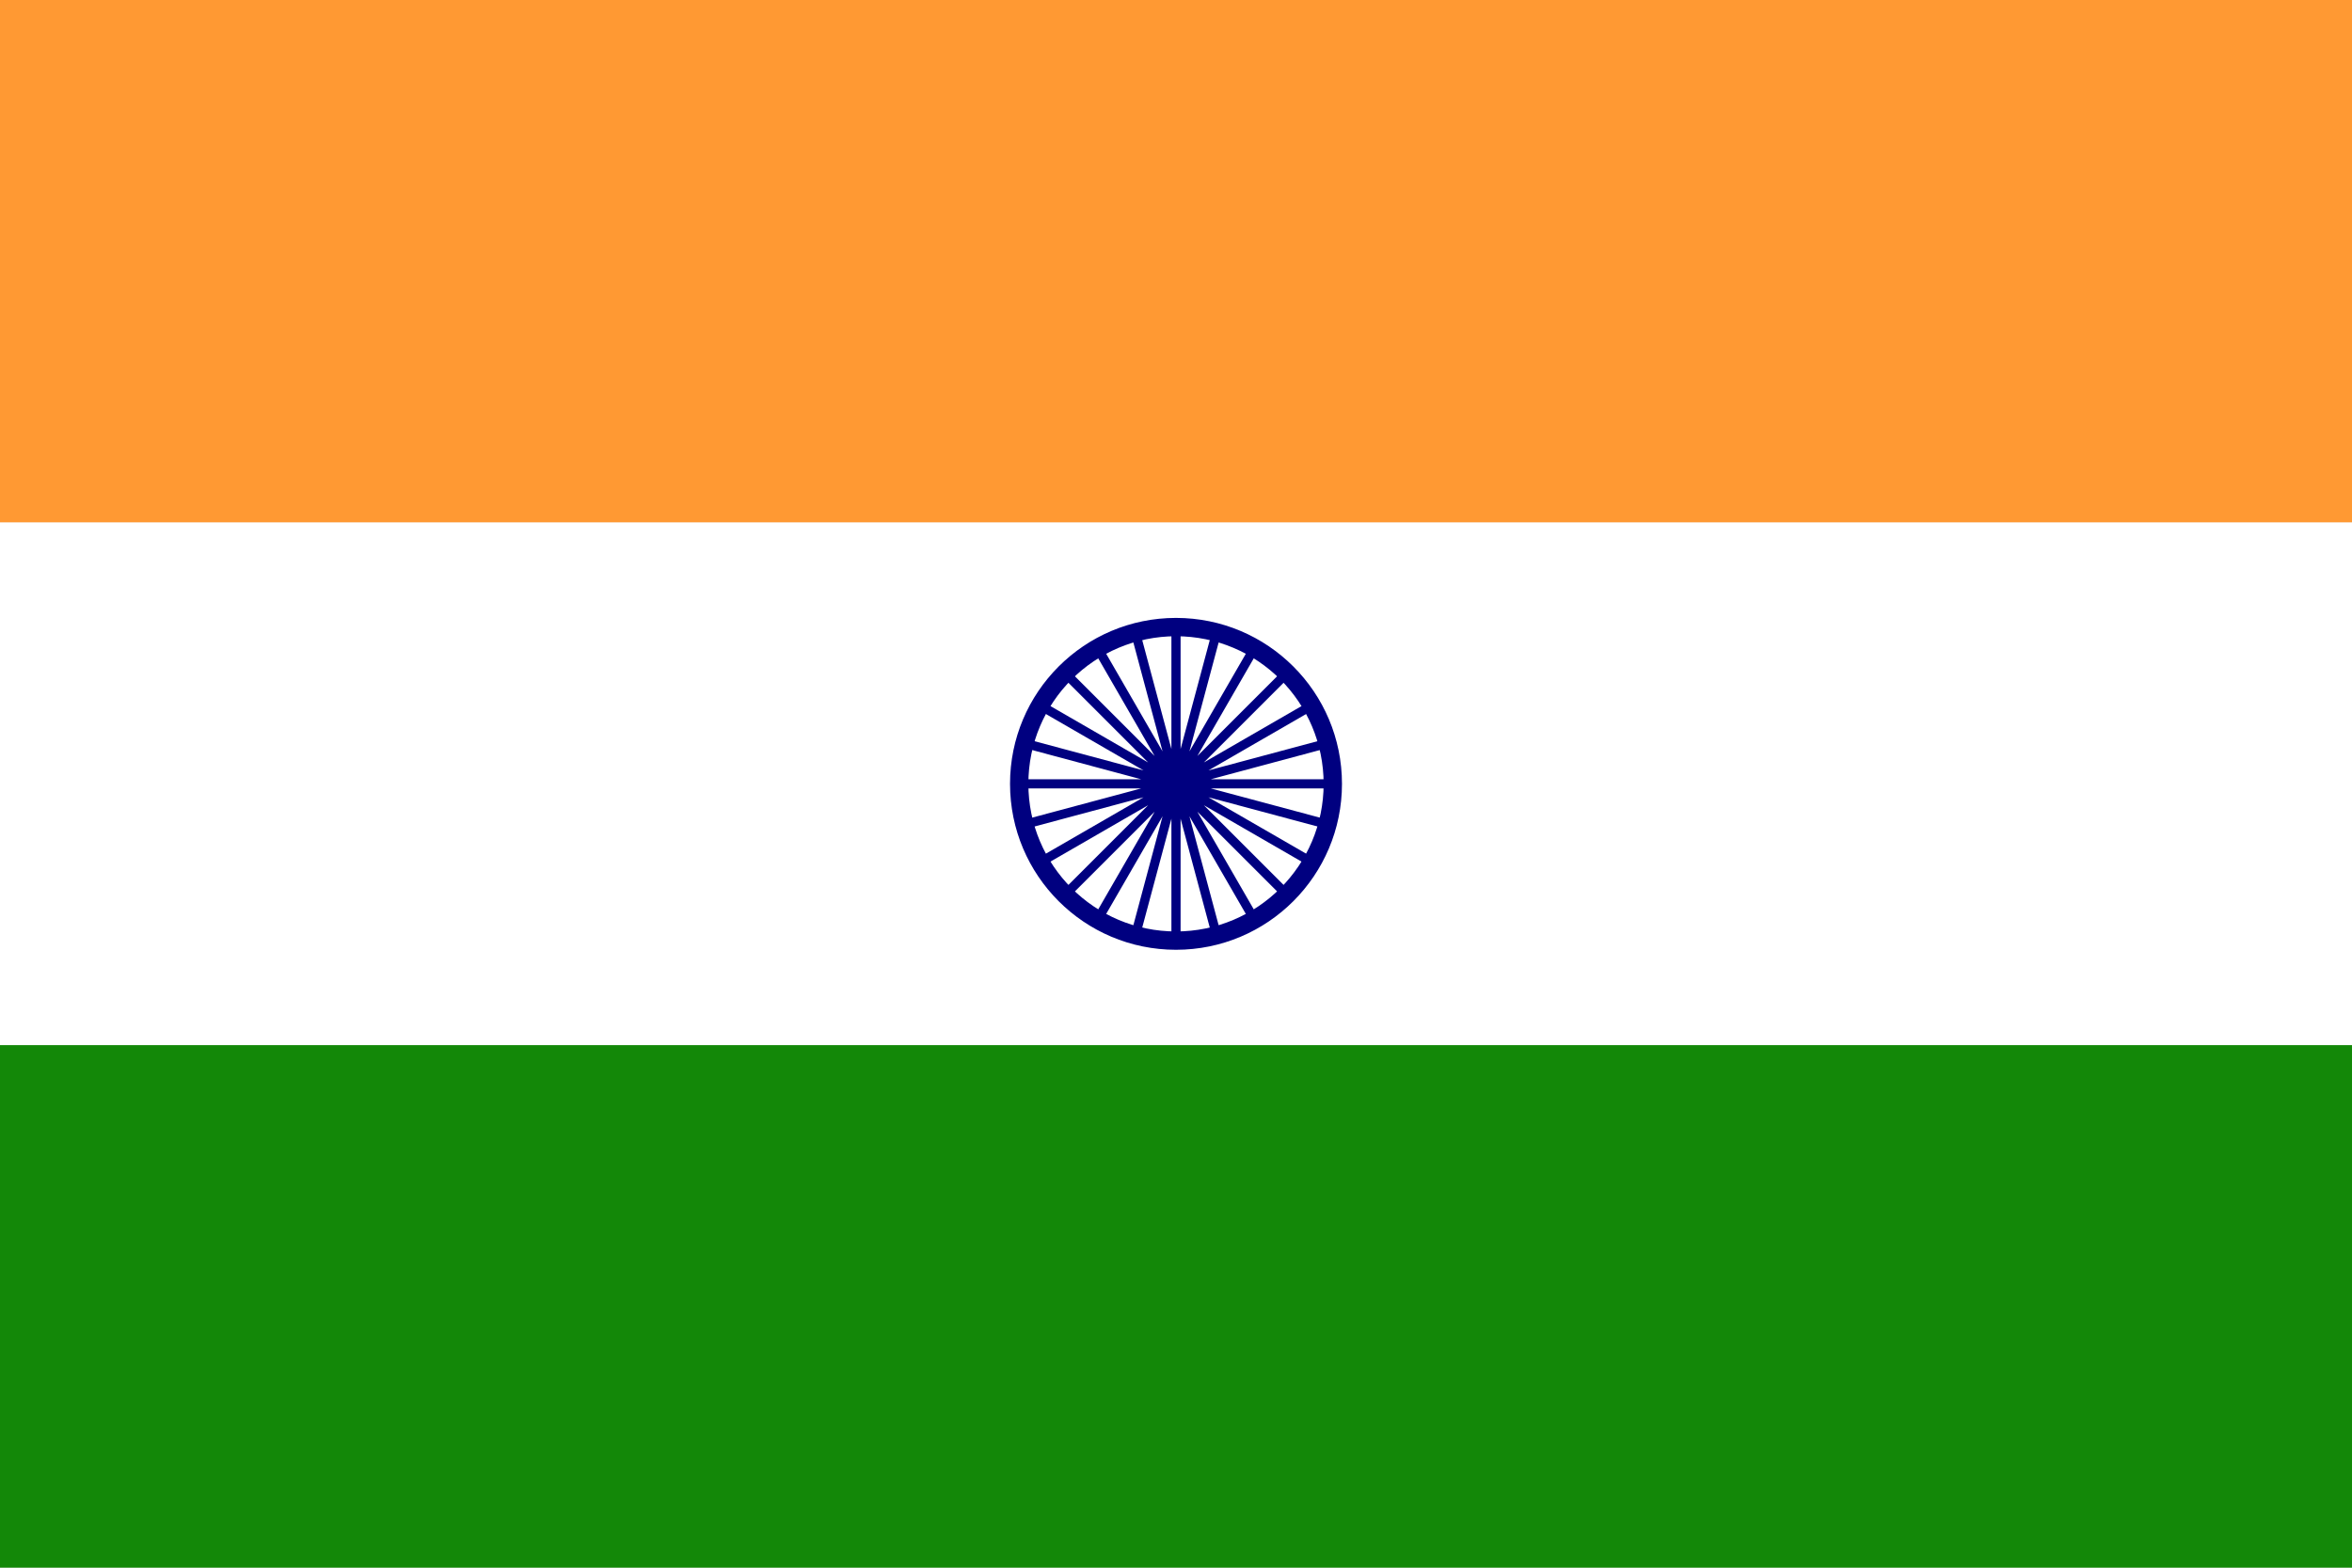
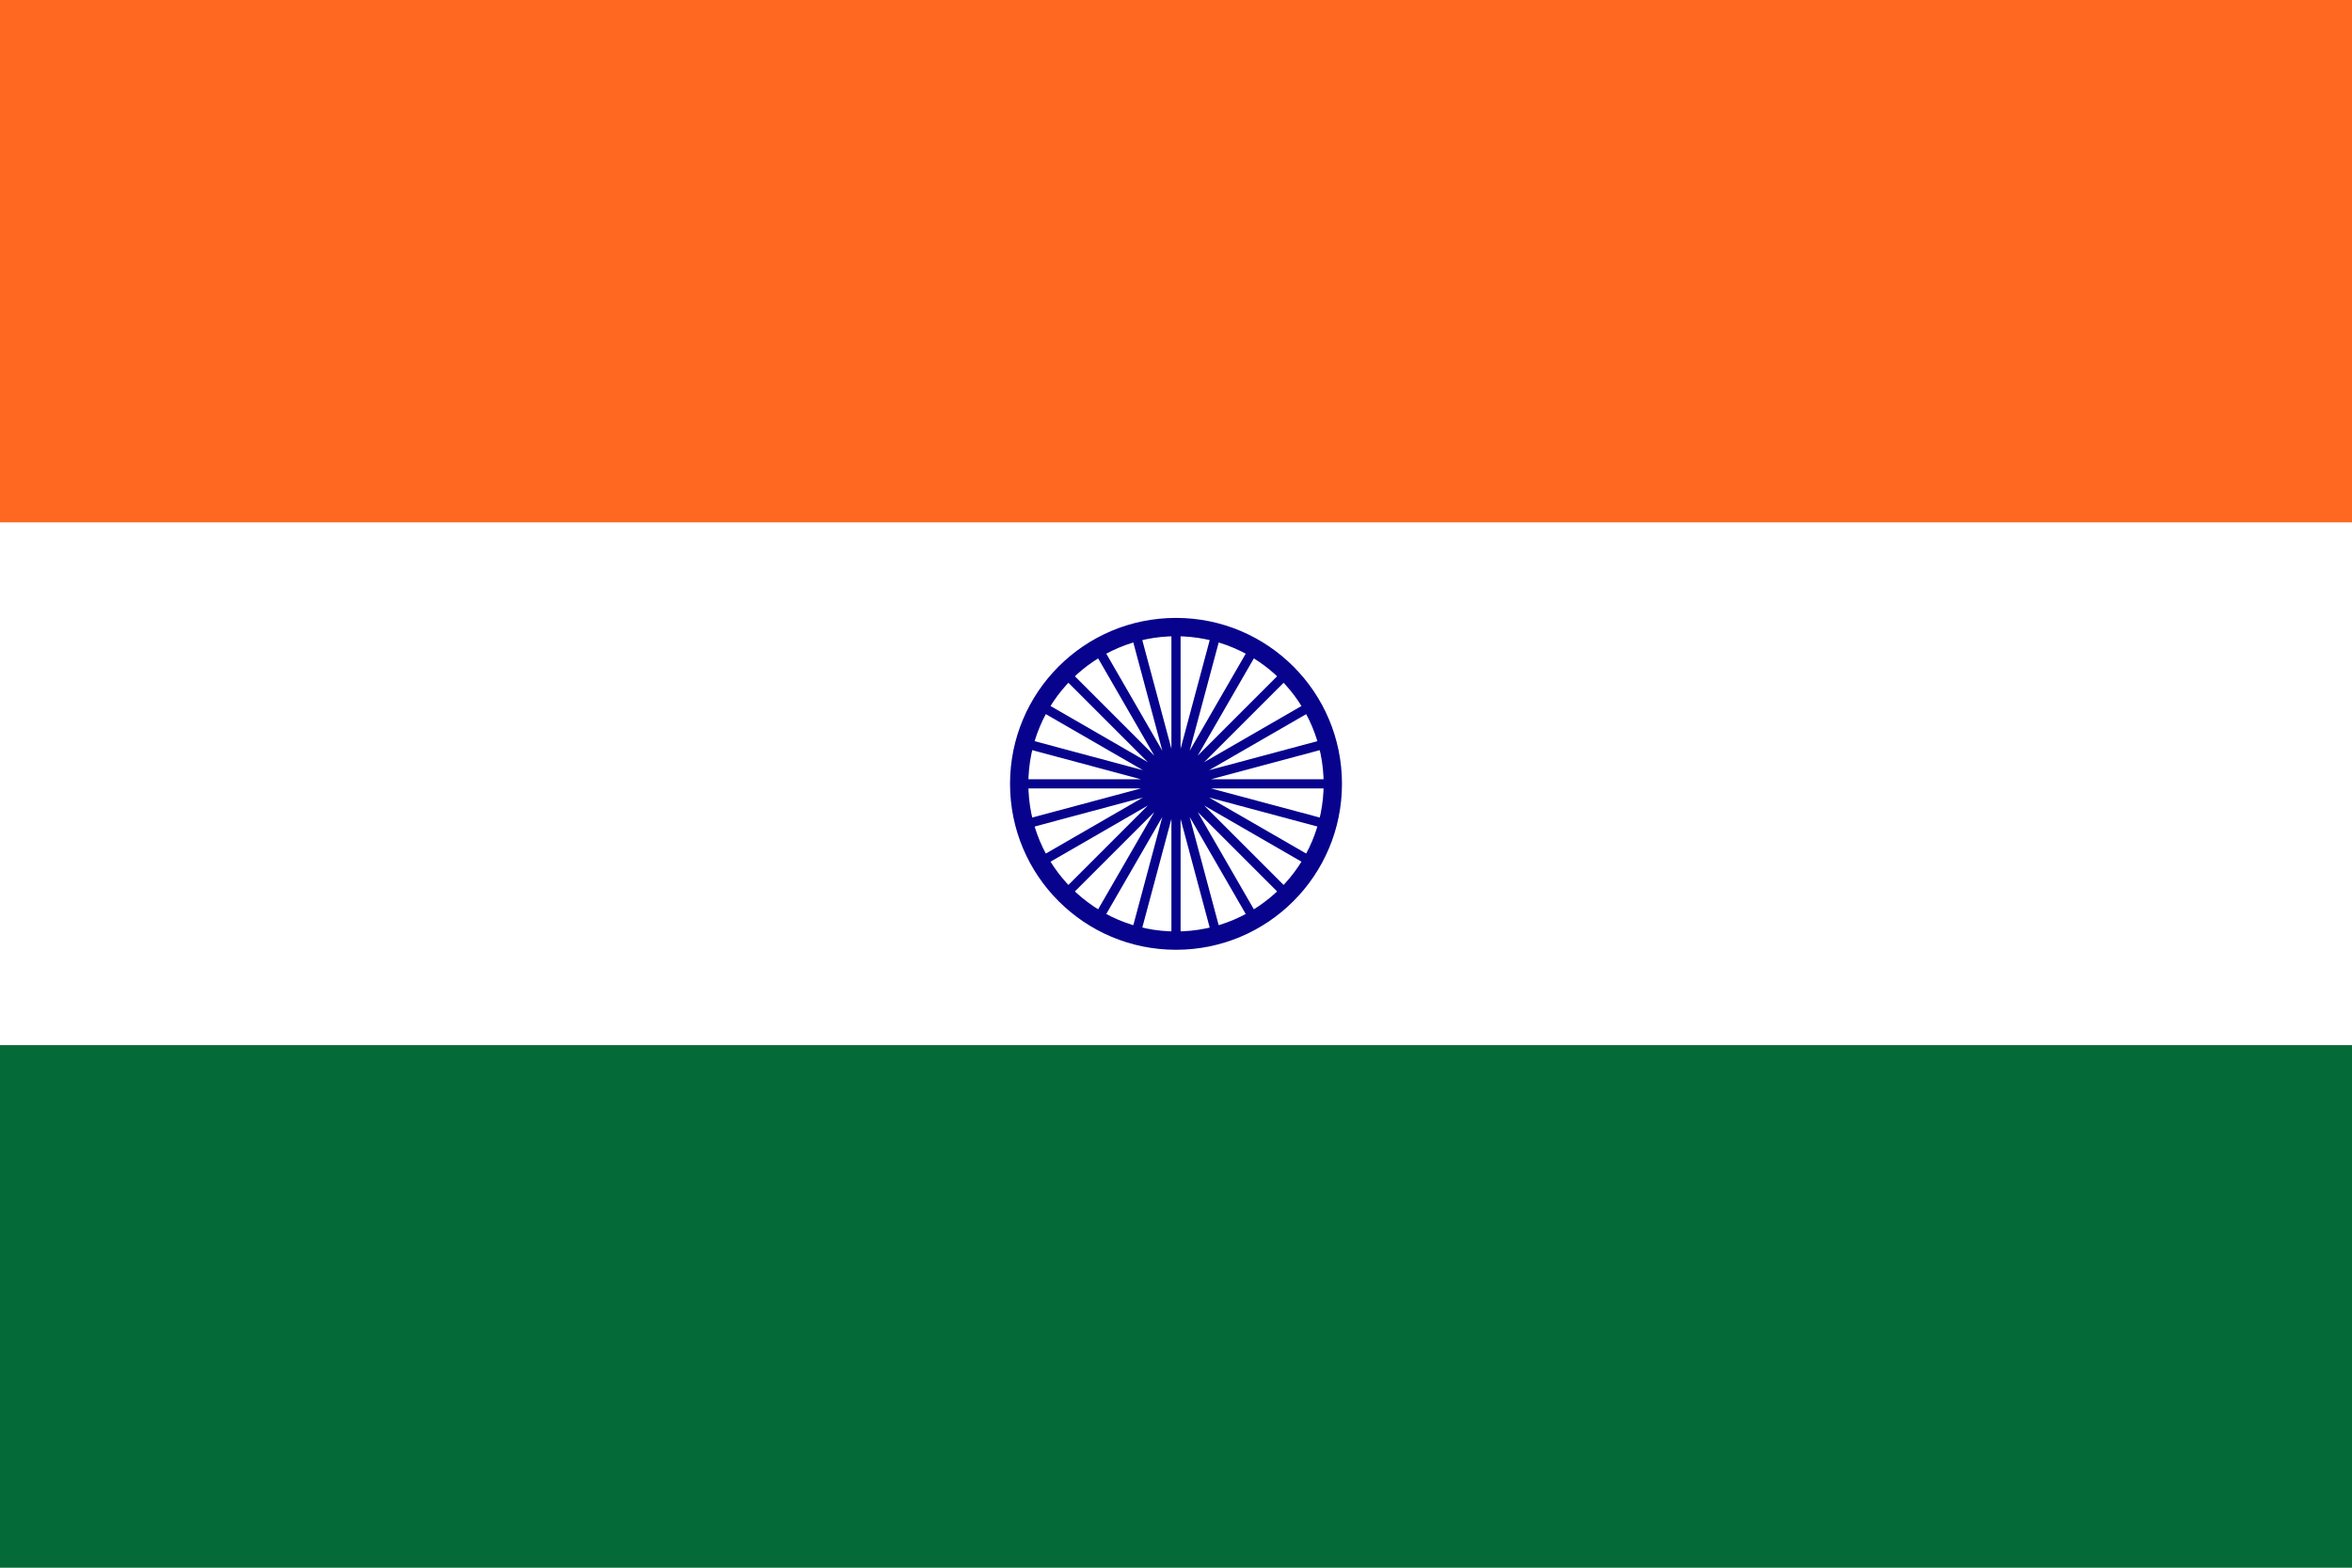
<svg xmlns="http://www.w3.org/2000/svg" viewBox="0 0 513 342">
-   <path fill="#F93" d="M0 0h513v114H0z" />
-   <path fill="#fff" d="M0 114h513v114H0z" />
-   <path fill="#138808" d="M0 228h513v114H0z" />
-   <circle cx="256.5" cy="171" r="34.2" stroke="navy" stroke-width="4" fill="none" />
-   <circle cx="256.5" cy="171" r="3.42" fill="navy" />
-   <g stroke="navy" stroke-width="2">
-     <path d="m265.3 138.159-17.6 65.682m17.6-65.682-17.6 65.682M273.5 141.555l-34 58.89M280.542 146.958l-48.084 48.084M285.945 154l-58.89 34M289.341 162.2l-65.682 17.6M290.5 171h-68M289.341 179.8l-65.682-17.6M285.945 188l-58.89-34M280.542 195.042l-48.084-48.084M273.5 200.445l-34-58.89M265.3 203.841l-17.6-65.682M256.5 205v-68M247.7 203.841l17.6-65.682M239.5 200.445l34-58.89M232.458 195.042l48.084-48.084M227.055 188l58.89-34M223.659 179.8l65.682-17.6M222.5 171h68M223.659 162.2l65.682 17.6M227.055 154l58.89 34M232.458 146.958l48.084 48.084M239.5 141.555l34 58.89M247.7 138.159l17.6 65.682" />
+   <path fill="#ff6820" d="M0 0h513v114H0V0z" />
+   <path fill="#FFF" d="M0 114h513v114H0V114z" />
+   <path fill="#046a38" d="M0 228h513v114H0V228z" />
+   <path fill="none" stroke="#07038d" stroke-width="4" d="M256.5 136.8c18.9 0 34.2 15.3 34.2 34.2s-15.3 34.2-34.2 34.2-34.2-15.3-34.2-34.2 15.3-34.2 34.2-34.2z" />
+   <g stroke="#07038d" stroke-width="2">
+     <path d="m265.3 138.2-17.6 65.7m17.6-65.7-17.6 65.7M273.5 141.6l-34 58.9M280.5 147l-48 48M285.9 154 227 188M289.3 162.2l-65.7 17.6M290.5 171h-68M289.3 179.8l-65.7-17.6M285.9 188 227 154M280.5 195l-48-48M273.5 200.4l-34-58.9M265.3 203.8l-17.6-65.7M256.5 205v-68M247.7 203.8l17.6-65.7M239.5 200.4l34-58.9M232.5 195l48.1-48.1M227.1 188l58.9-34M223.7 179.8l65.7-17.6M222.5 171h68M223.7 162.2l65.7 17.6M227.1 154l58.9 34M232.5 147l48.1 48.1M239.5 141.6l34 58.9M247.7 138.2l17.6 65.7" />
  </g>
</svg>
